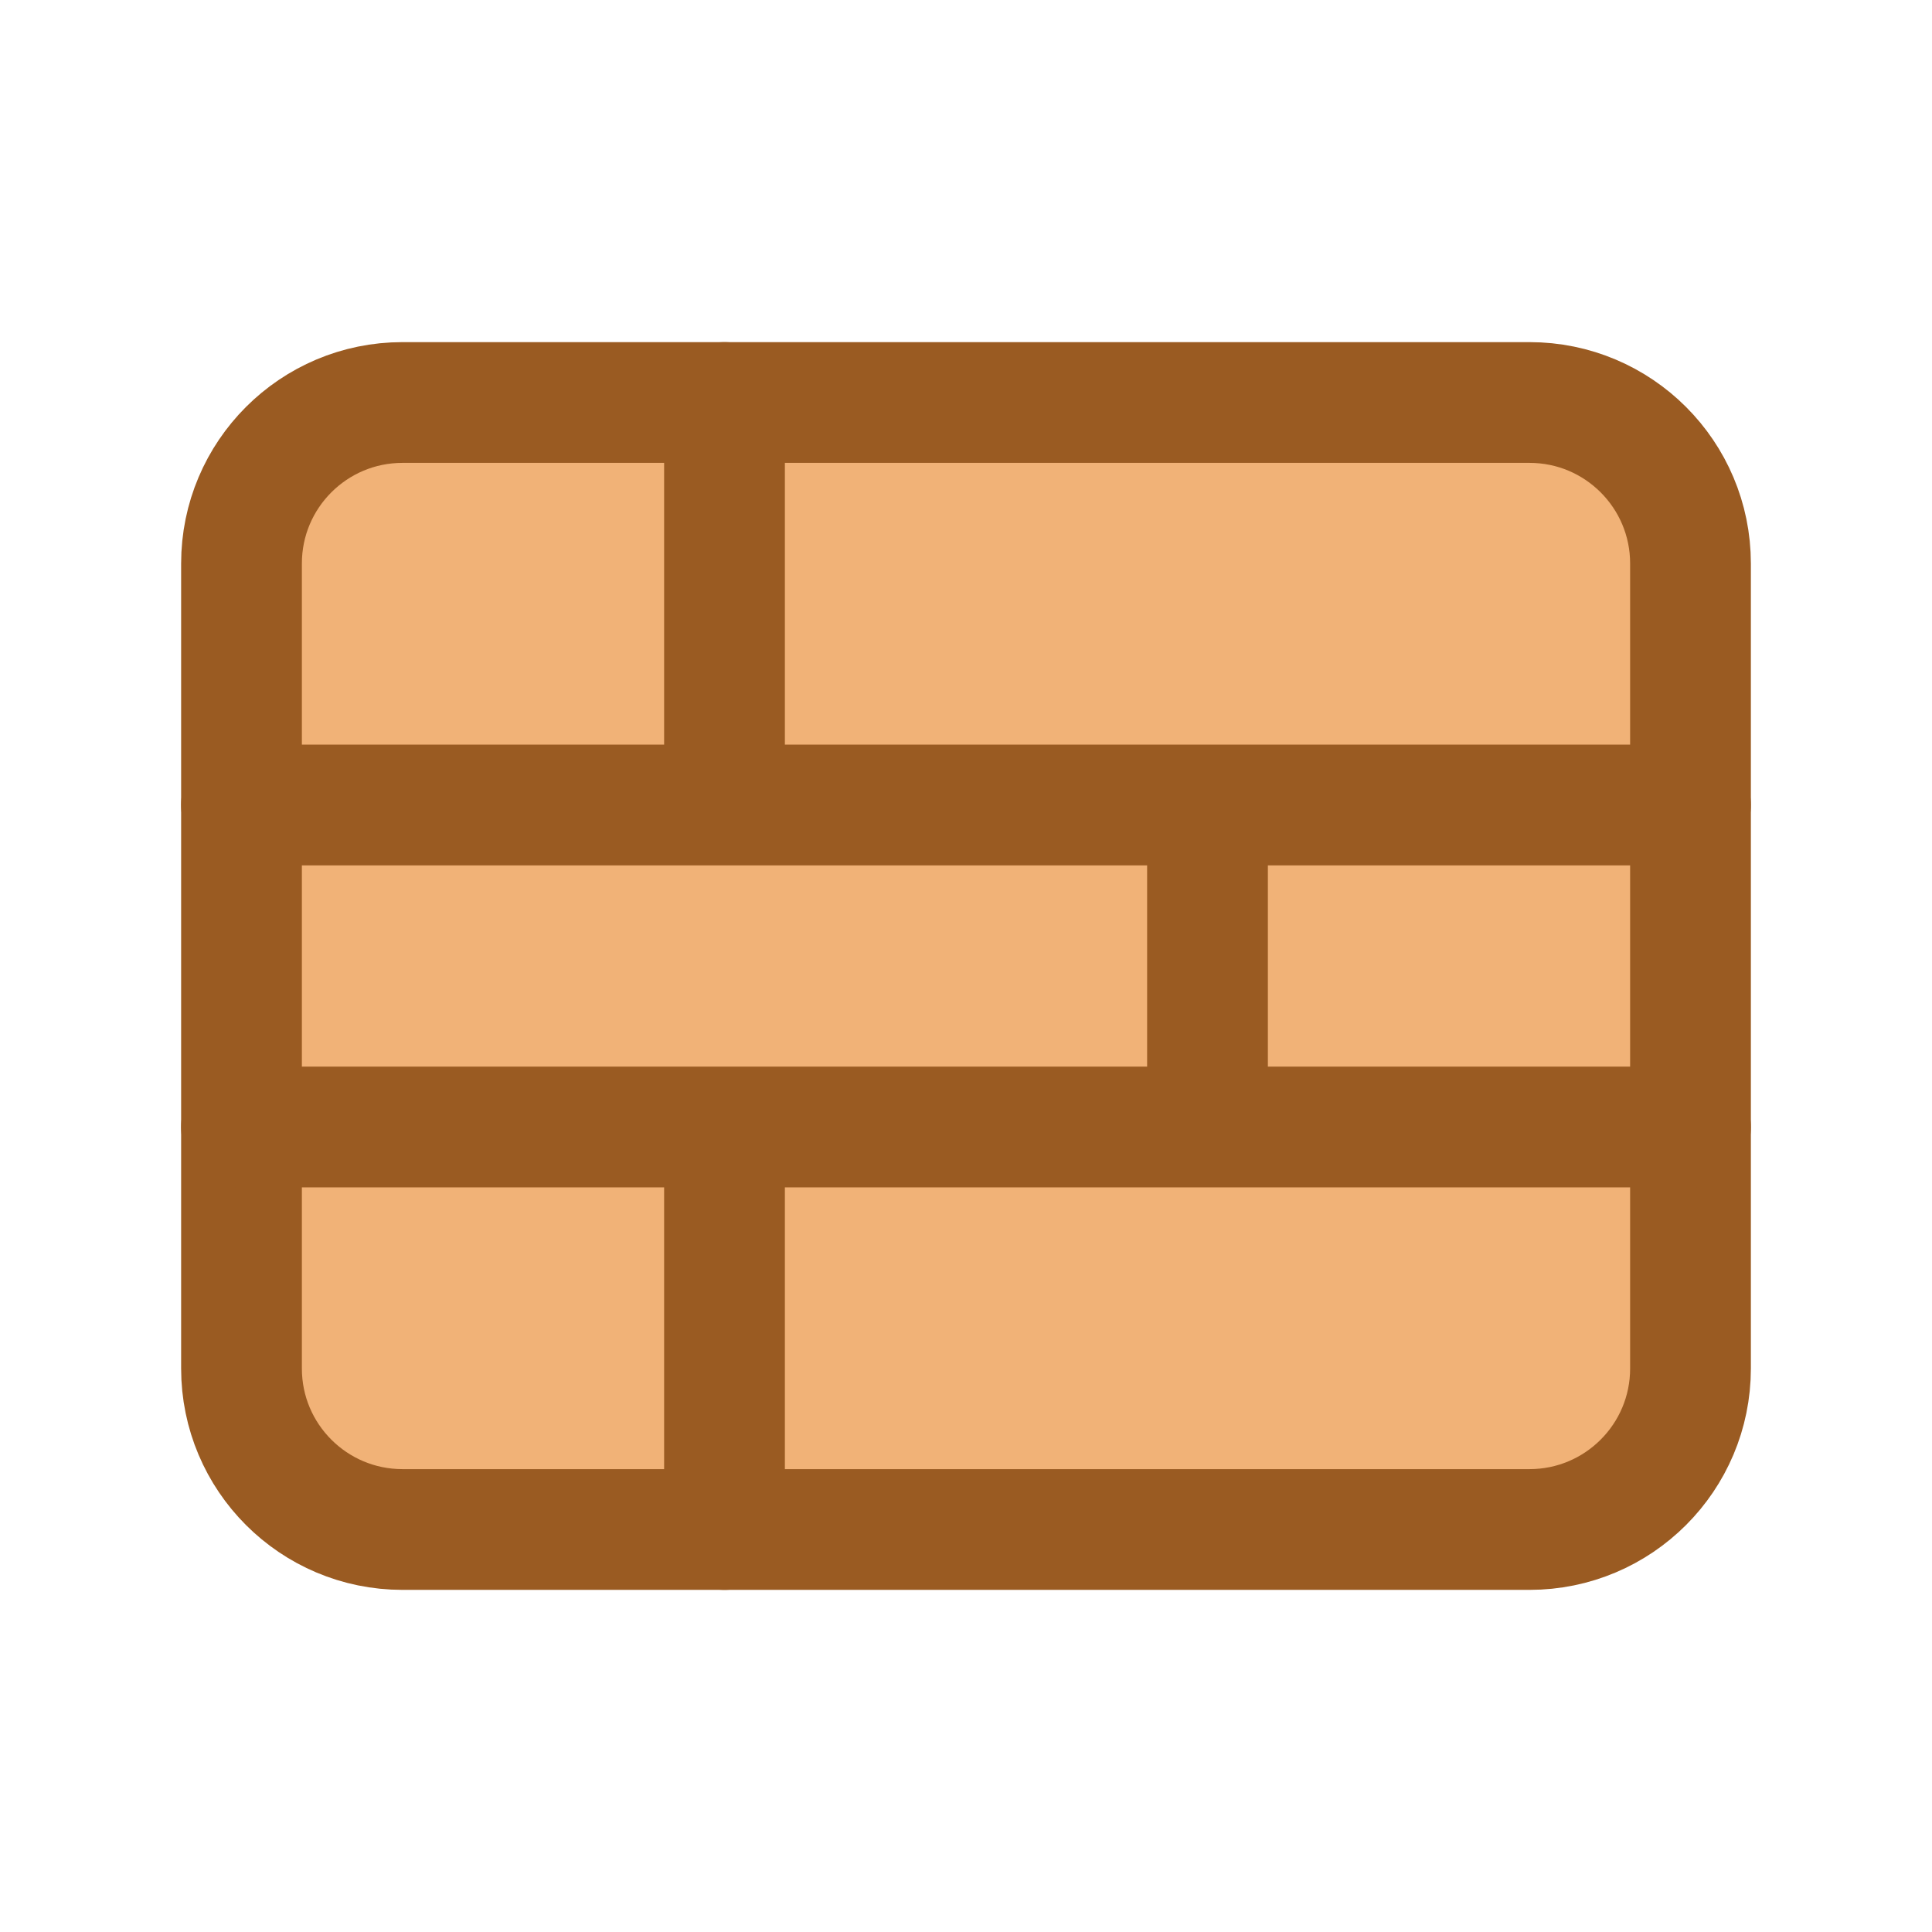
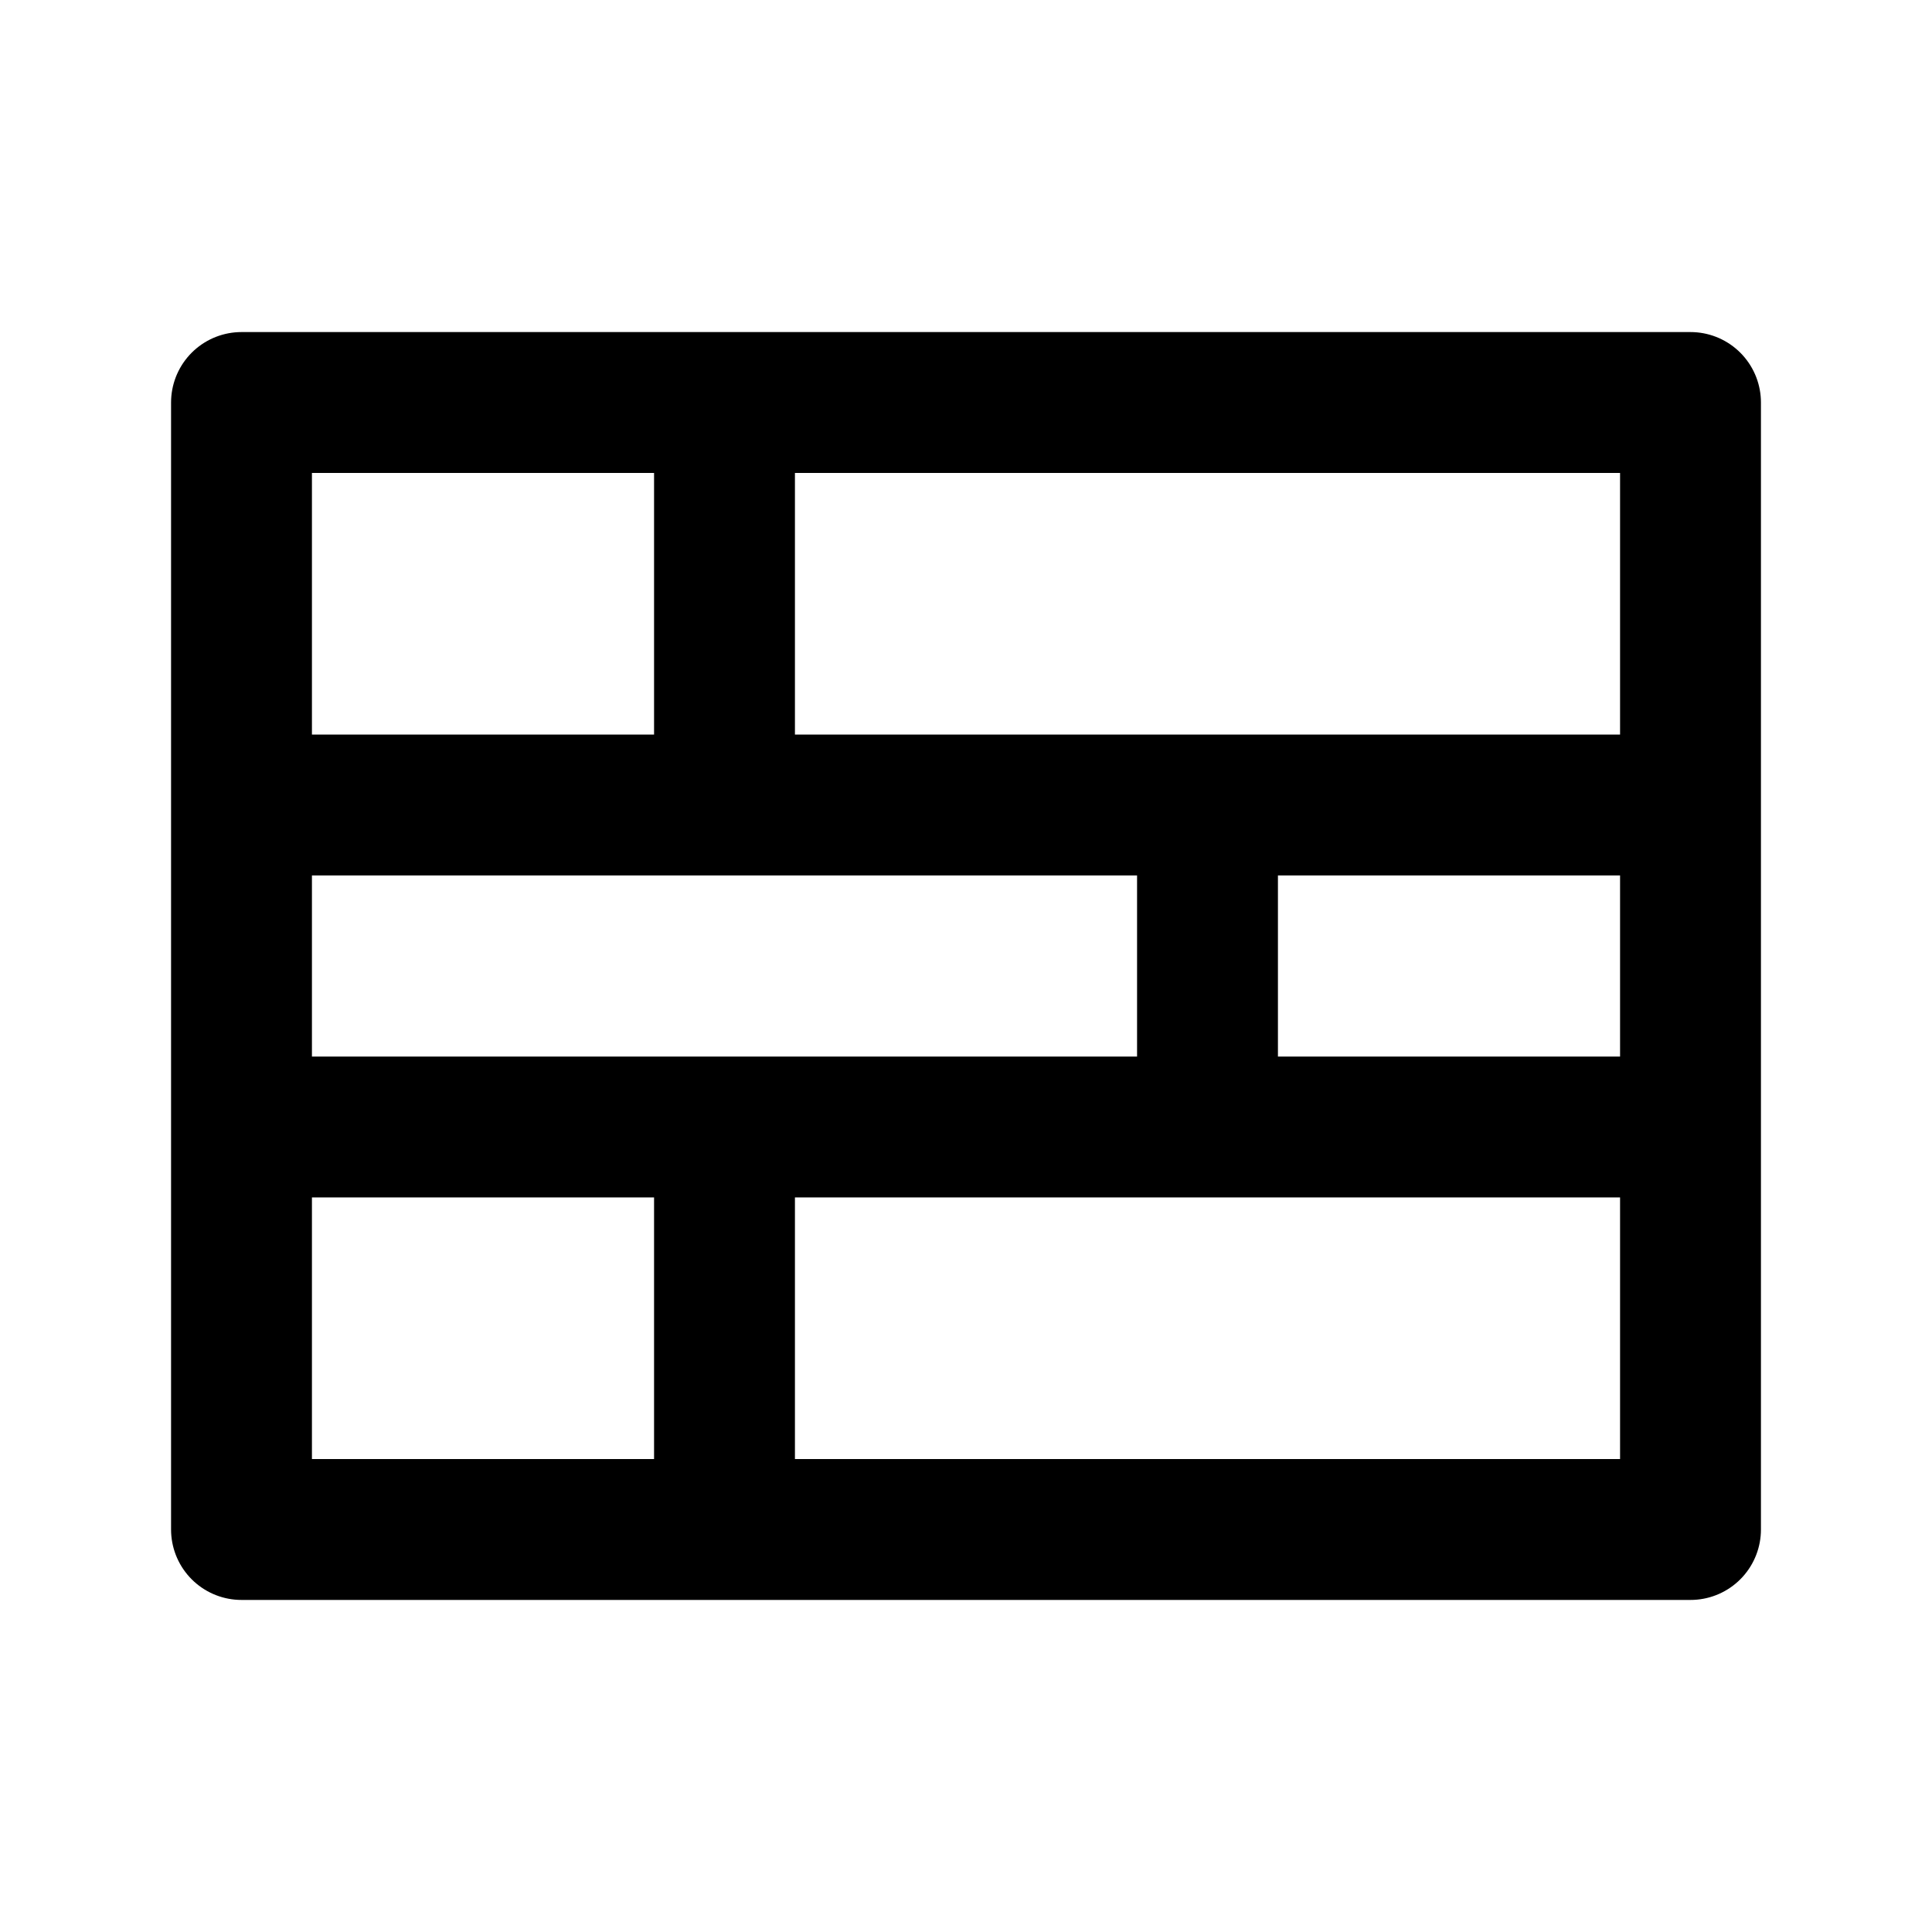
- <svg xmlns="http://www.w3.org/2000/svg" viewBox="0 0 24 24">
-   <rect x="3" y="5" width="18" height="14" rx="2" fill="#f1b277" stroke="#9a5b22" stroke-width="1.5" />
-   <path d="M3 10h18M3 14h18M9 5v5M15 10v4M9 14v5" fill="none" stroke="#9a5b22" stroke-width="1.5" stroke-linecap="round" />
+ <svg xmlns="http://www.w3.org/2000/svg" viewBox="0 0 24 24" fill="none" stroke="currentColor" stroke-width="1.75" stroke-linecap="round" stroke-linejoin="round">
+   <path d="M3 5h18v14H3zM3 10h18M3 14h18M9 5v5M15 10v4M9 14v5" />
</svg>
